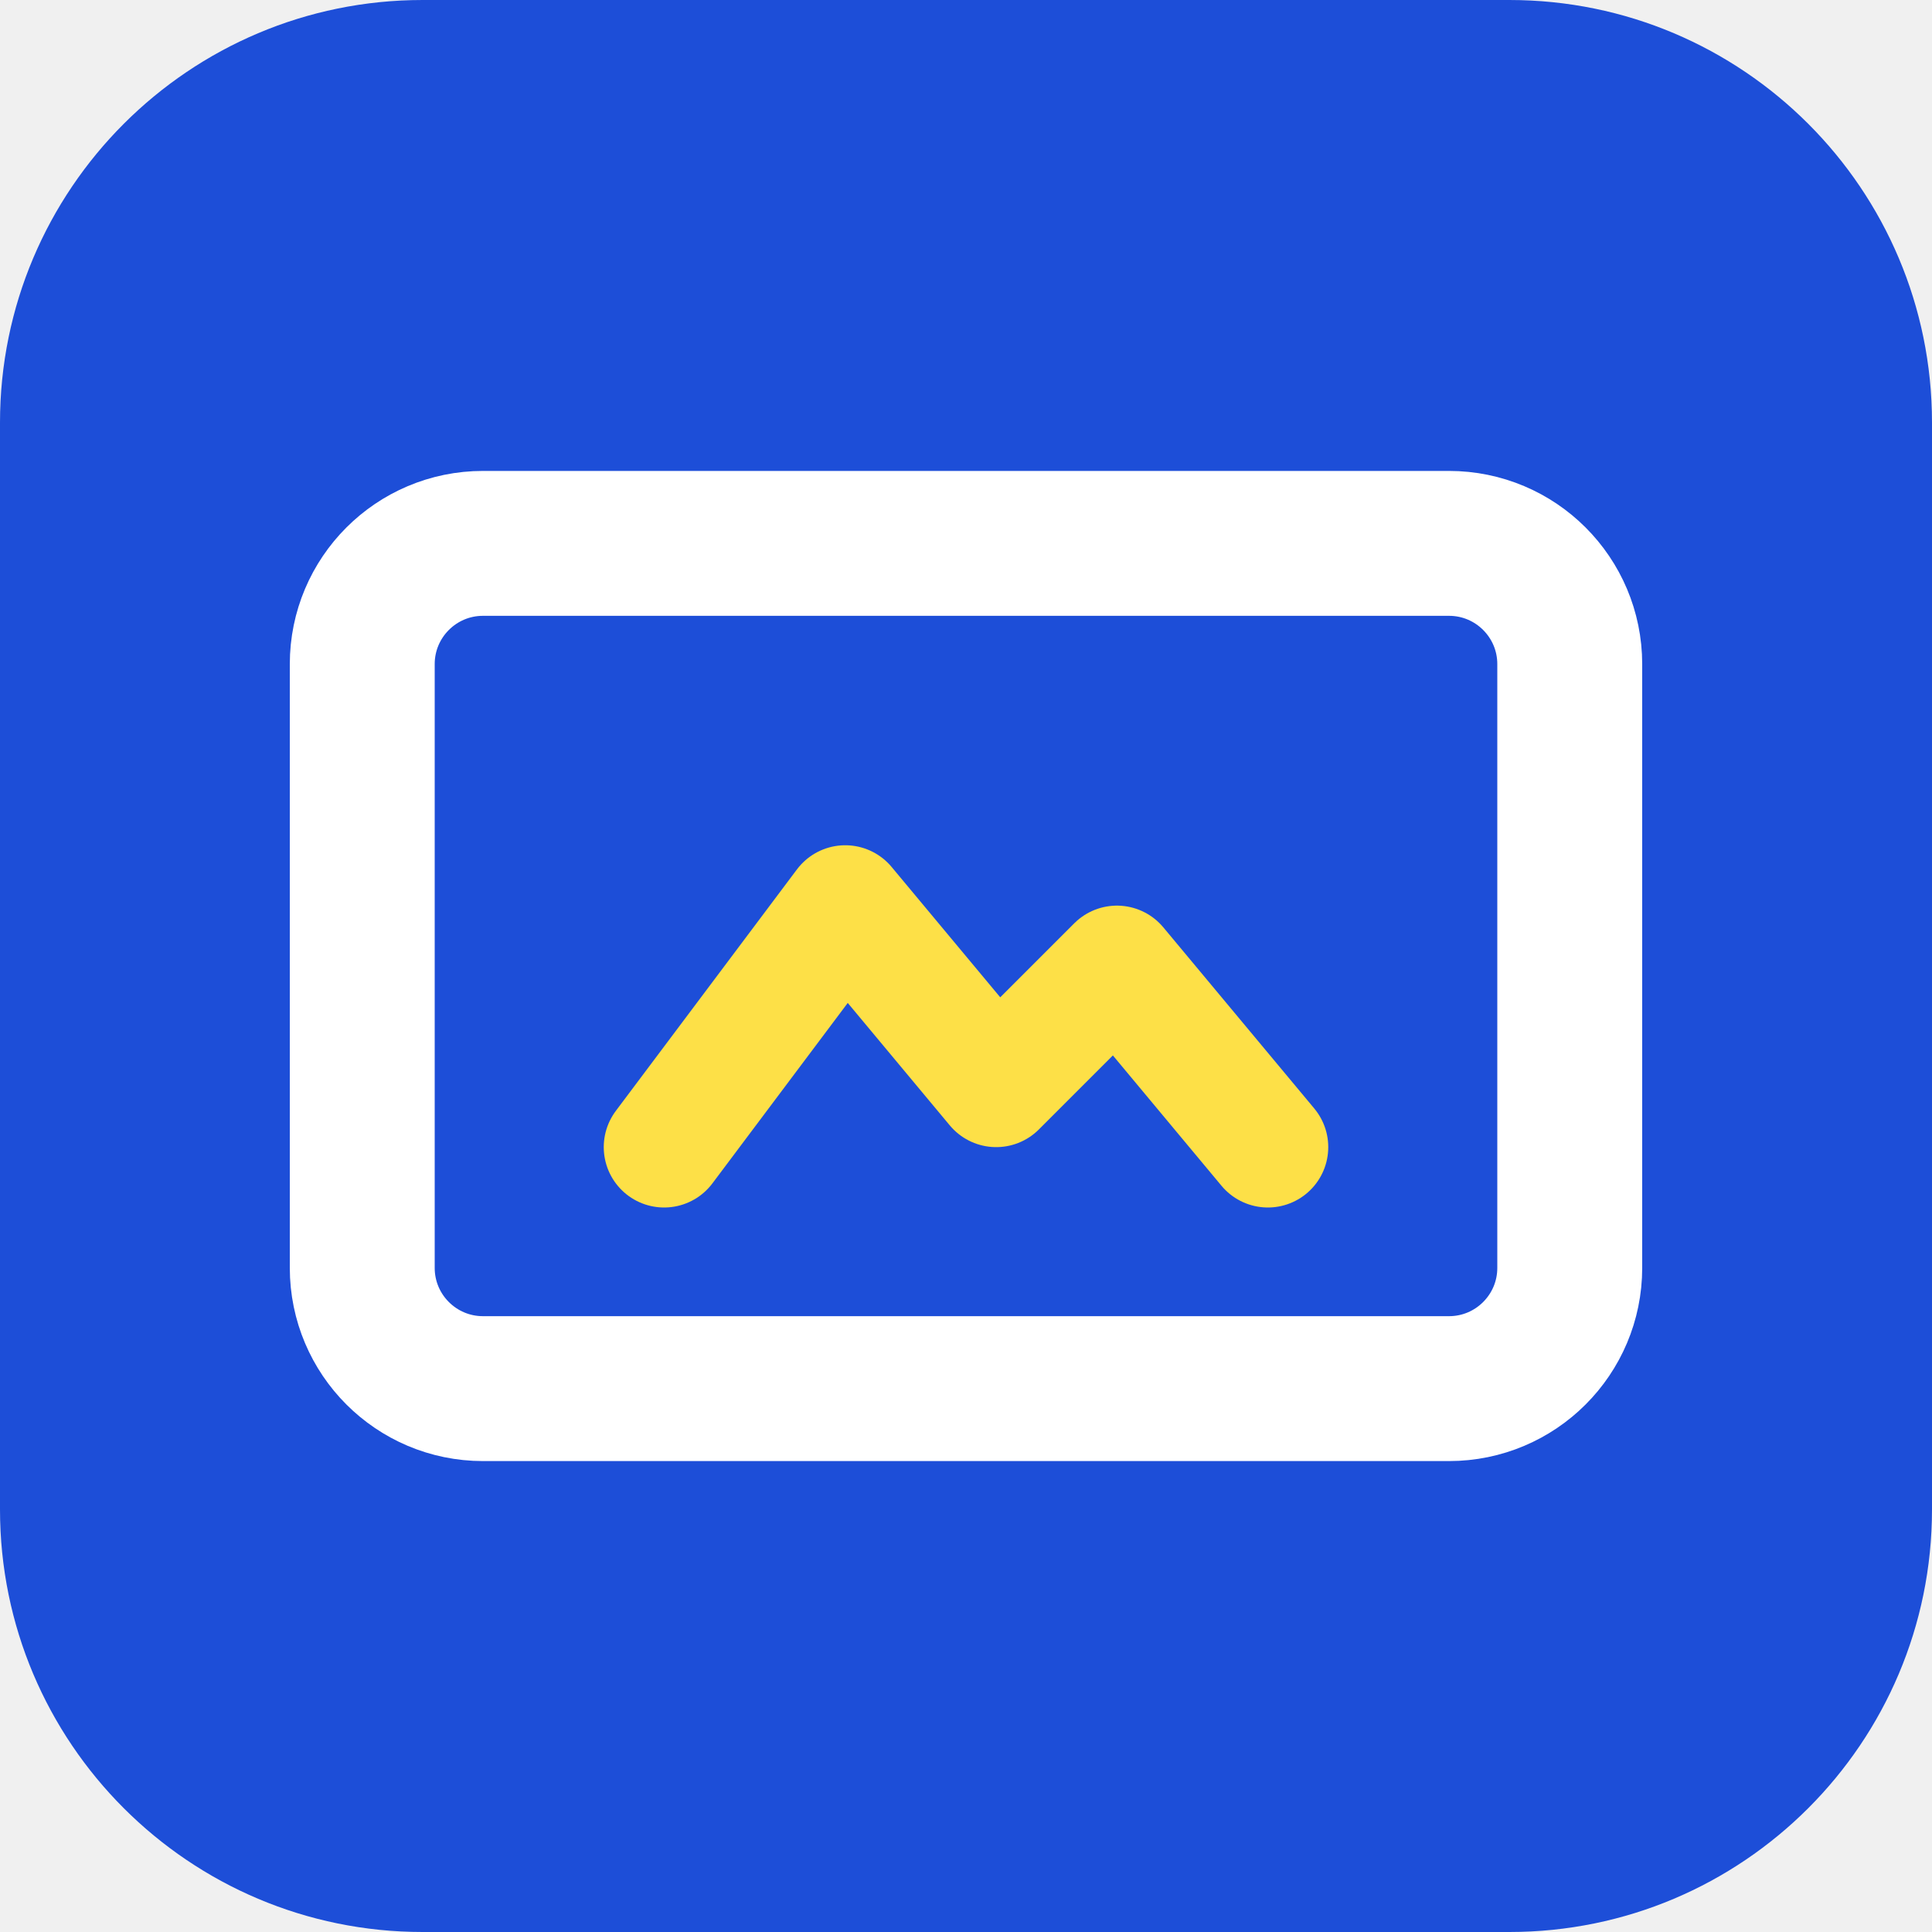
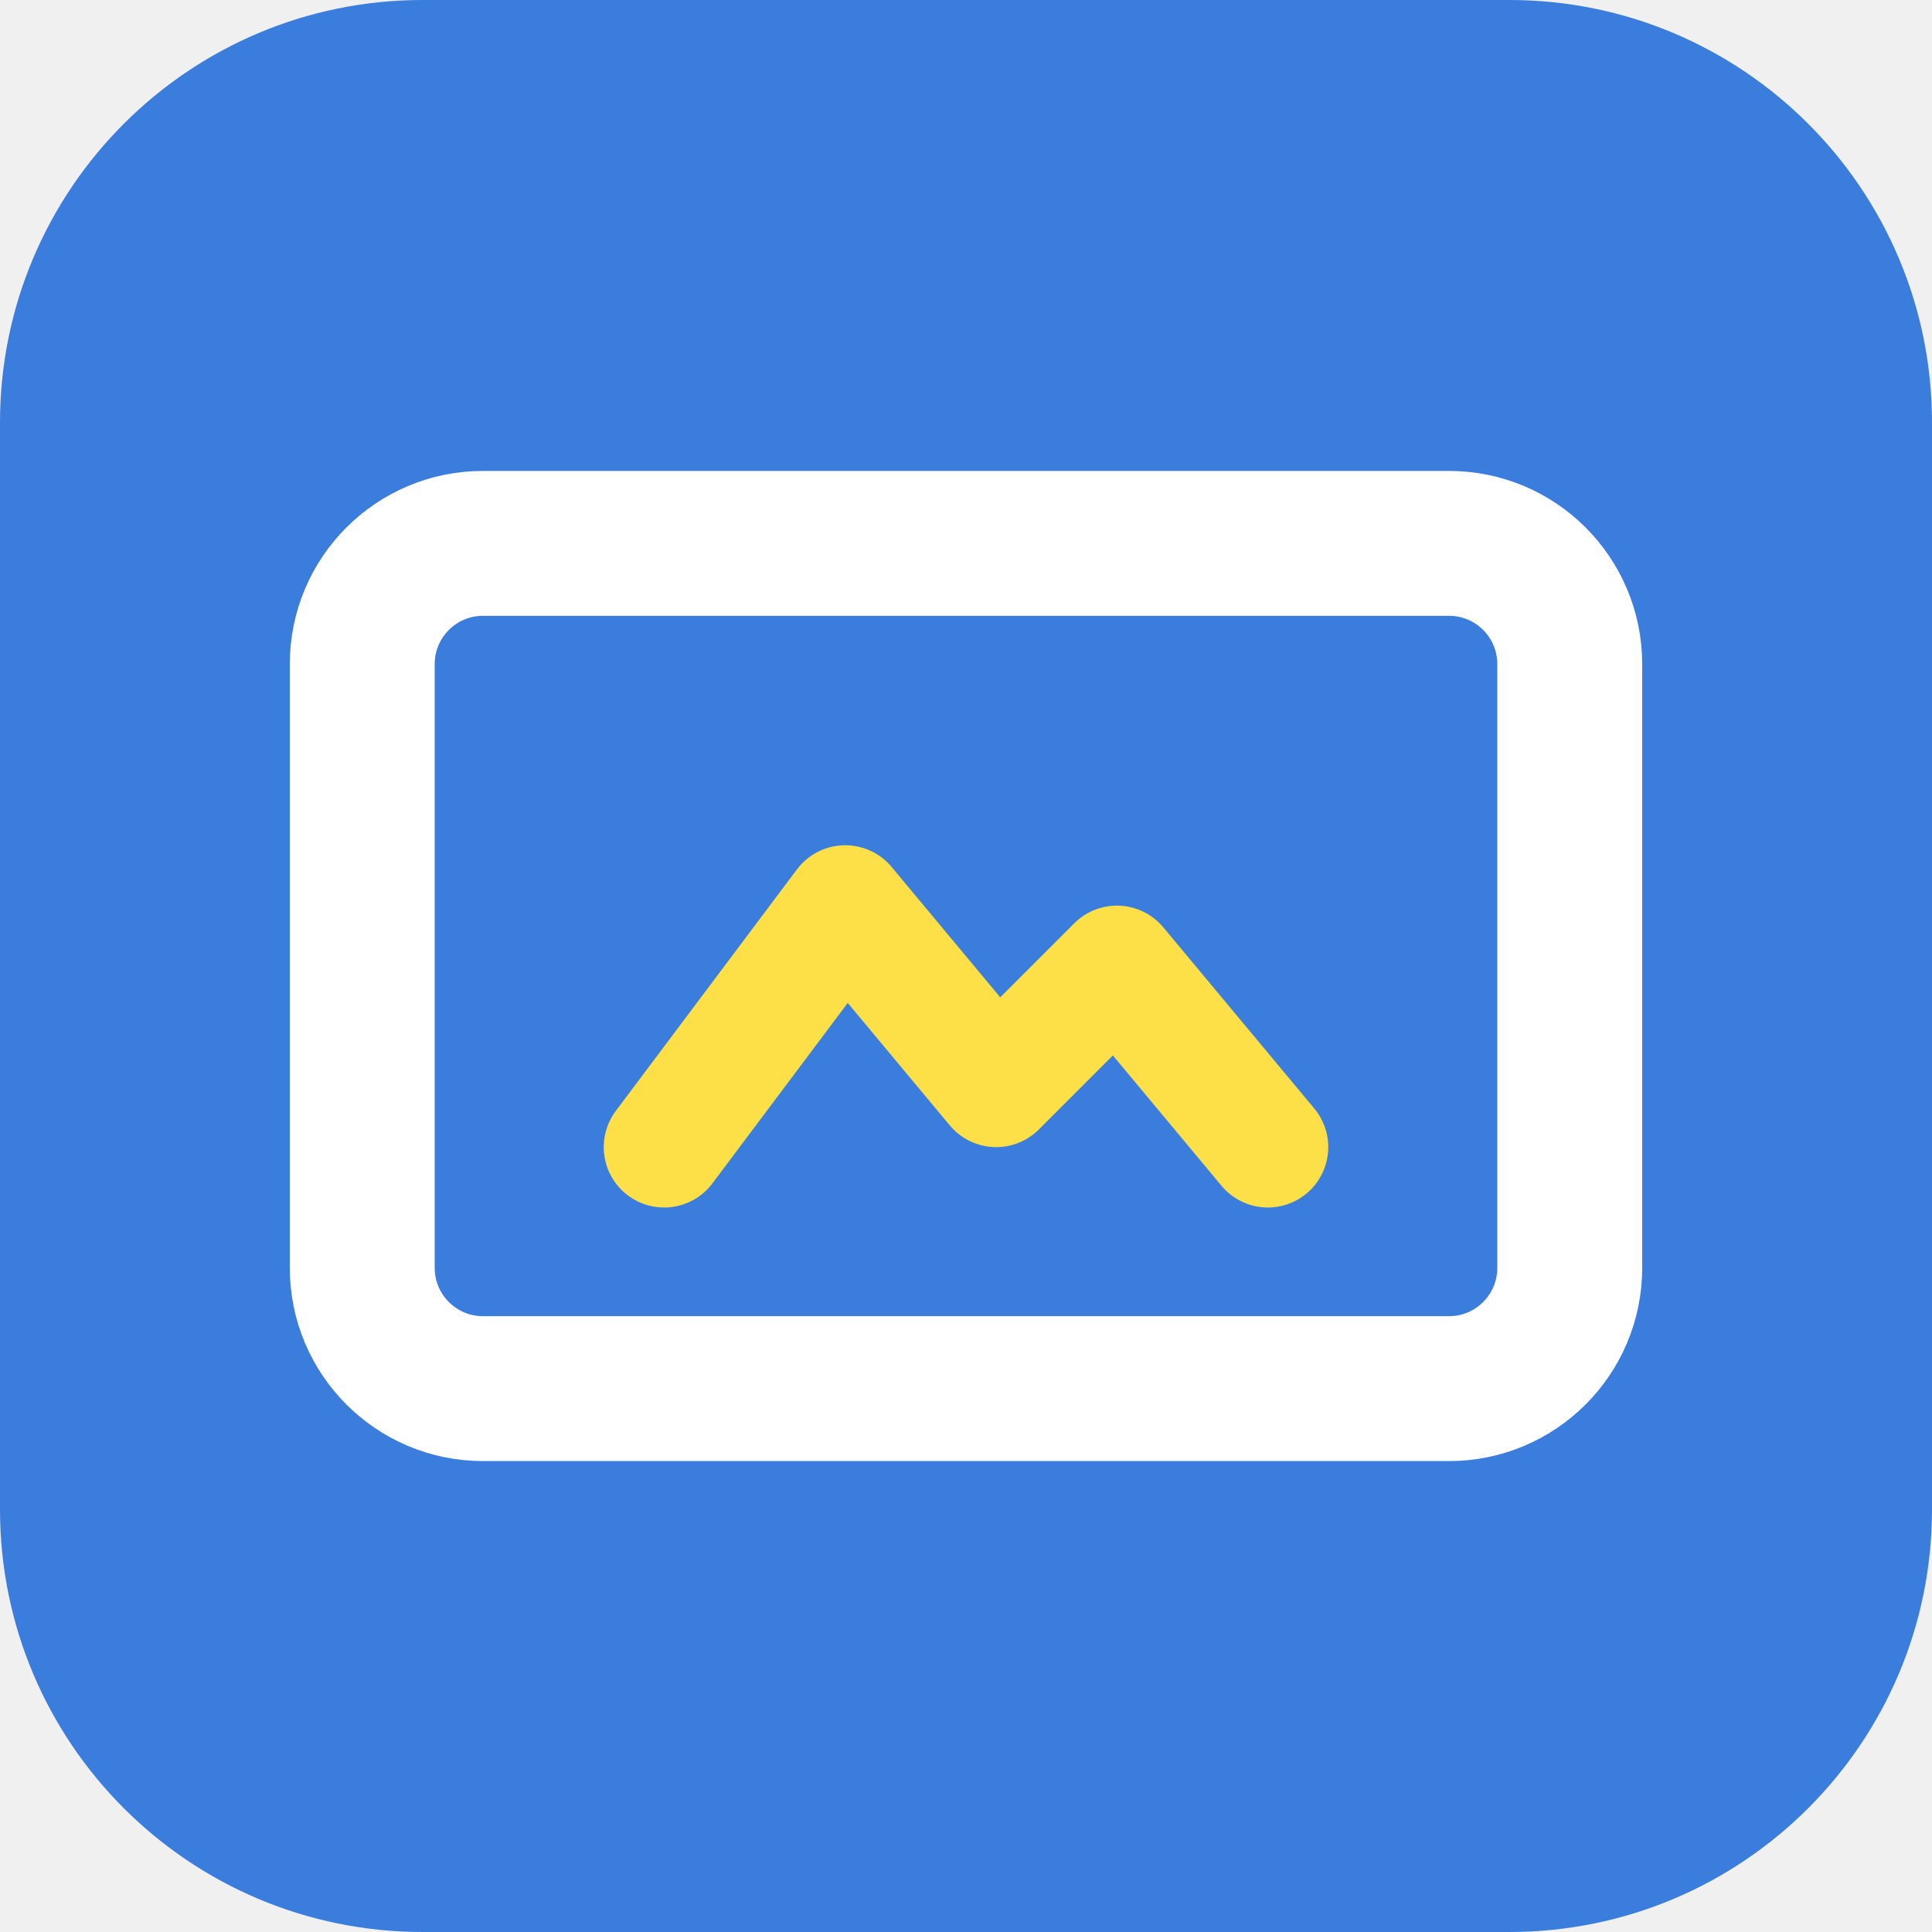
<svg xmlns="http://www.w3.org/2000/svg" viewBox="0 0 32 32">
-   <rect width="32" height="32" rx="7" fill="#1d4ed8" />
+   <rect width="32" height="32" rx="7" fill="#3b7ddd" />
  <rect x="6" y="9" width="20" height="14" rx="2" fill="none" stroke="#fff" stroke-width="2.4" />
  <path d="M11 19l3-4 2.5 3 2-2 2.5 3" fill="none" stroke="#fde047" stroke-width="2" stroke-linejoin="round" stroke-linecap="round" />
</svg>
